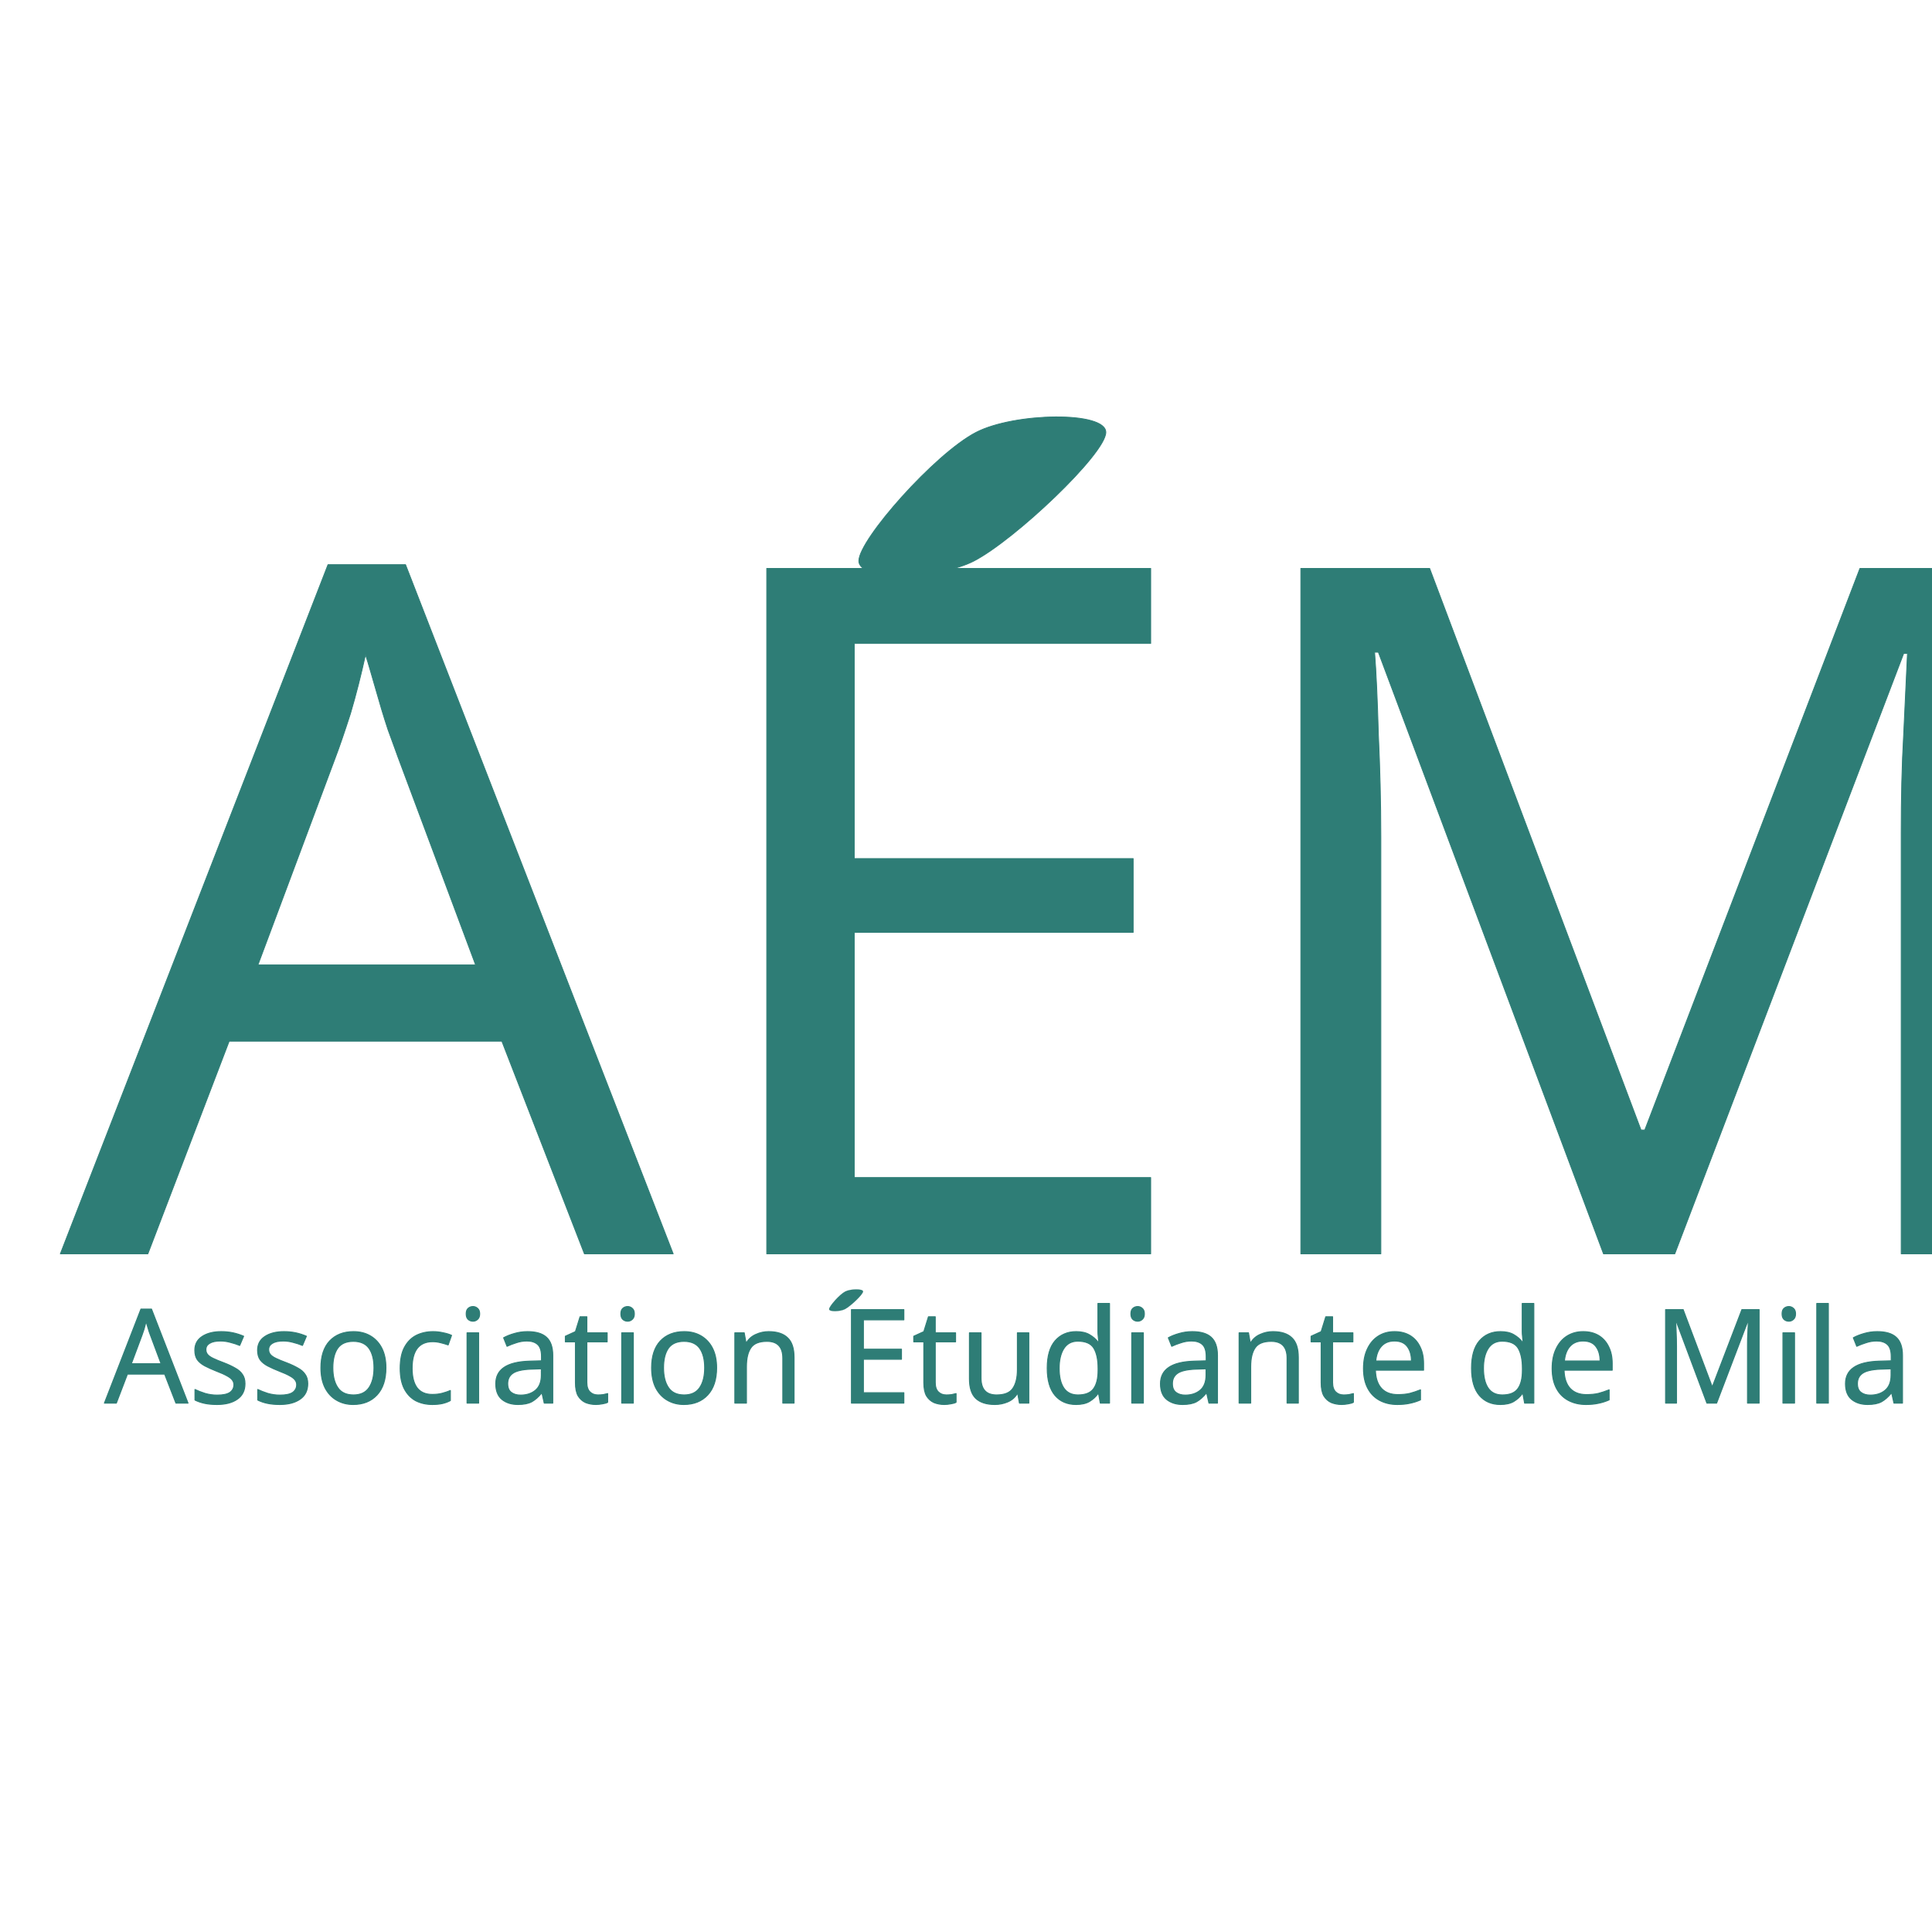
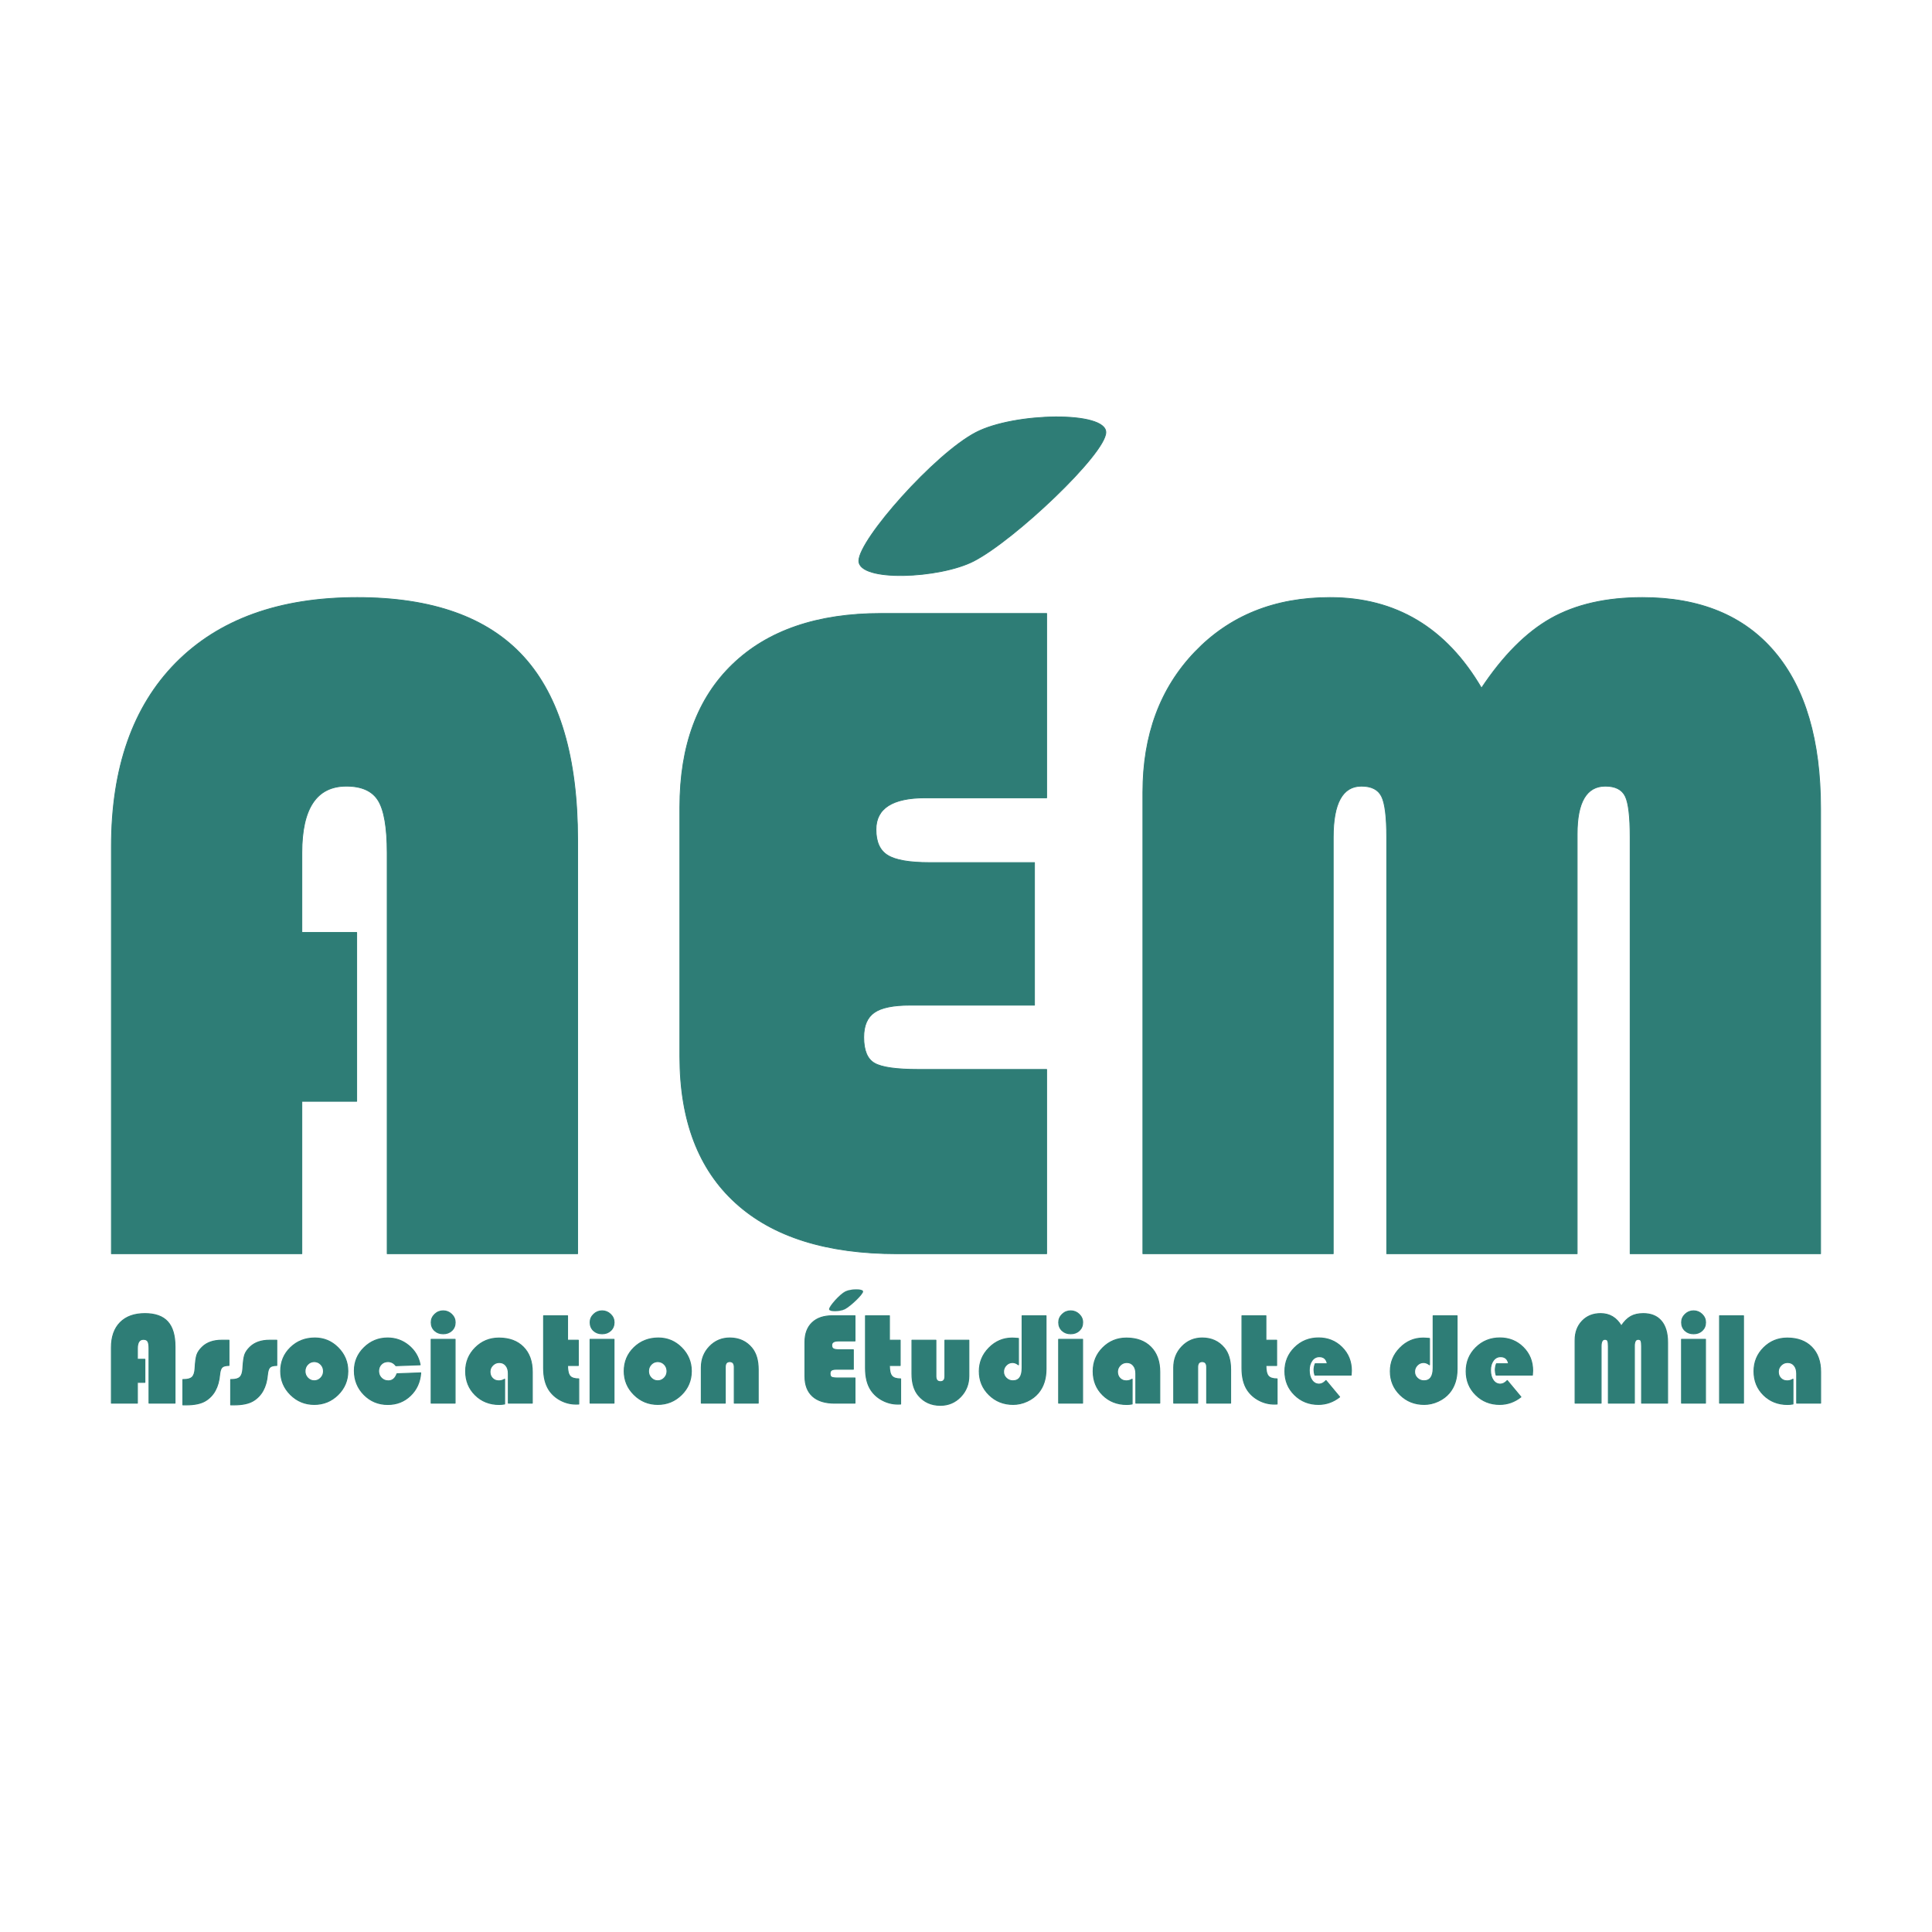
<svg xmlns="http://www.w3.org/2000/svg" width="100%" height="100%" viewBox="0 0 2000 2000" version="1.1" xml:space="preserve" style="fill-rule:evenodd;clip-rule:evenodd;stroke-linejoin:round;stroke-miterlimit:2;">
-   <g id="AÉM-Association" transform="matrix(0.844363,0,0,0.844363,-1141.724,99.86801)">
+   <g transform="matrix(0.844363,0,0,0.844363,-1141.724,99.86801)">
    <g id="AÉM" transform="matrix(1,0,0,1,0,-62.92155)">
      <g transform="matrix(98.14408,0,0,98.14408,-192478.586,-50152.669)">
-         <g transform="matrix(12,0,0,12,1998.343,526.1083)">
-                 </g>
-         <text x="1975.714px" y="526.108px" style="font-family:'Bauhaus93', 'Bauhaus 93', fantasy;font-size:12px;fill:rgb(46,125,118);stroke:rgb(46,125,118);stroke-width:0.01px;">AEM</text>
+         <path d="M1979.417,522.095L1979.417,524.204L1978.732,524.204L1978.732,526.108L1976.353,526.108L1976.353,521.022C1976.353,520.038 1976.621,519.273 1977.158,518.728C1977.696,518.184 1978.45,517.911 1979.423,517.911C1980.361,517.911 1981.054,518.158 1981.503,518.652C1981.952,519.146 1982.177,519.909 1982.177,520.94L1982.177,526.108L1979.798,526.108L1979.798,521.099C1979.798,520.786 1979.761,520.569 1979.687,520.448C1979.613,520.327 1979.48,520.267 1979.288,520.267C1978.917,520.267 1978.732,520.544 1978.732,521.099L1978.732,522.095L1979.417,522.095Z" style="fill:rgb(46,125,118);stroke:rgb(46,125,118);stroke-width:0.01px;" />
+         <path d="M1987.884,521.222L1987.884,523.003L1986.331,523.003C1986.12,523.003 1985.971,523.033 1985.883,523.095C1985.795,523.156 1985.751,523.259 1985.751,523.404C1985.751,523.569 1985.796,523.677 1985.886,523.728C1985.976,523.78 1986.159,523.806 1986.437,523.806L1988.036,523.806L1988.036,526.108L1986.167,526.108C1985.288,526.108 1984.616,525.897 1984.152,525.475C1983.687,525.053 1983.454,524.443 1983.454,523.645L1983.454,520.529C1983.454,519.762 1983.674,519.167 1984.114,518.744C1984.553,518.322 1985.171,518.11 1985.968,518.11L1988.036,518.11L1988.036,520.413L1986.519,520.413C1986.109,520.413 1985.904,520.545 1985.904,520.809C1985.904,520.964 1985.952,521.071 1986.05,521.131C1986.148,521.192 1986.322,521.222 1986.572,521.222L1987.884,521.222Z" style="fill:rgb(46,125,118);stroke:rgb(46,125,118);stroke-width:0.01px;" />
+         <path d="M1989.238,526.108L1989.238,520.343C1989.238,519.628 1989.454,519.044 1989.888,518.591C1990.322,518.138 1990.884,517.911 1991.575,517.911C1992.396,517.911 1993.027,518.288 1993.468,519.042C1993.738,518.636 1994.027,518.346 1994.335,518.172C1994.644,517.998 1995.025,517.911 1995.478,517.911C1996.197,517.911 1996.747,518.138 1997.13,518.591C1997.513,519.044 1997.704,519.696 1997.704,520.548L1997.704,526.108L1995.325,526.108L1995.325,520.905C1995.325,520.647 1995.305,520.476 1995.264,520.393C1995.223,520.309 1995.14,520.267 1995.015,520.267C1994.781,520.267 1994.663,520.466 1994.663,520.864L1994.663,526.108L1992.284,526.108L1992.284,520.905C1992.284,520.651 1992.263,520.481 1992.22,520.395C1992.177,520.309 1992.093,520.267 1991.968,520.267C1991.734,520.267 1991.616,520.479 1991.616,520.905L1991.616,526.108L1989.238,526.108Z" style="fill:rgb(46,125,118);stroke:rgb(46,125,118);stroke-width:0.01px;" />
      </g>
-       <path id="Accent" d="M2548.714,474.81C2595.811,450.348 2708.345,448.547 2707.928,474.81C2707.511,501.074 2596.676,606.179 2546.211,632.39C2504.48,654.065 2404.722,658.341 2405.139,632.077C2405.556,605.814 2498.249,501.022 2548.714,474.81Z" style="fill:rgb(46,125,118);stroke:rgb(46,125,118);stroke-width:1px;stroke-linecap:round;stroke-miterlimit:1.5;" />
+       <path d="M2548.714,474.81C2595.811,450.348 2708.345,448.547 2707.928,474.81C2707.511,501.074 2596.676,606.179 2546.211,632.39C2504.48,654.065 2404.722,658.341 2405.139,632.077C2405.556,605.814 2498.249,501.022 2548.714,474.81Z" style="fill:rgb(46,125,118);stroke:rgb(46,125,118);stroke-width:1px;stroke-linecap:round;stroke-miterlimit:1.5;" />
    </g>
    <g id="Association">
-       <g id="Accent1" transform="matrix(0.137424,0,0,0.137424,2038.168,1399.871)">
+       <g transform="matrix(0.137424,0,0,0.137424,2038.168,1399.871)">
        <path d="M2548.714,474.81C2595.811,450.348 2708.345,448.547 2707.928,474.81C2707.511,501.074 2596.676,606.179 2546.211,632.39C2504.48,654.065 2404.722,658.341 2405.139,632.077C2405.556,605.814 2498.249,501.022 2548.714,474.81Z" style="fill:rgb(46,125,118);stroke:rgb(46,125,118);stroke-width:1px;stroke-linecap:round;stroke-miterlimit:1.5;" />
      </g>
      <g transform="matrix(13.39214,0,0,13.39214,-28088.319,-17557.731)">
-         <g transform="matrix(12,0,0,12,2365.652,1430.669)">
-                 </g>
-         <text x="2207.9px" y="1430.669px" style="font-family:'Bauhaus93', 'Bauhaus 93', fantasy;font-size:12px;fill:rgb(46,125,118);stroke:rgb(46,125,118);stroke-width:0.09px;">Association Etudiante de Mila</text>
+         <path d="M2211.603,1426.655L2211.603,1428.765L2210.917,1428.765L2210.917,1430.669L2208.539,1430.669L2208.539,1425.583C2208.539,1424.599 2208.807,1423.834 2209.344,1423.289C2209.881,1422.744 2210.636,1422.472 2211.609,1422.472C2212.546,1422.472 2213.24,1422.719 2213.689,1423.213C2214.138,1423.707 2214.363,1424.47 2214.363,1425.501L2214.363,1430.669L2211.984,1430.669L2211.984,1425.659C2211.984,1425.347 2211.947,1425.13 2211.873,1425.009C2211.798,1424.888 2211.666,1424.827 2211.474,1424.827C2211.103,1424.827 2210.917,1425.105 2210.917,1425.659L2210.917,1426.655L2211.603,1426.655Z" style="fill:rgb(46,125,118);stroke:rgb(46,125,118);stroke-width:0.09px;" />
+         <path d="M2219.302,1424.909L2219.302,1427.218C2218.994,1427.218 2218.782,1427.276 2218.666,1427.391C2218.551,1427.506 2218.478,1427.734 2218.447,1428.073C2218.345,1429.202 2217.908,1429.999 2217.134,1430.464C2216.724,1430.706 2216.142,1430.827 2215.388,1430.827L2215.083,1430.827L2215.083,1428.507L2215.183,1428.507C2215.535,1428.507 2215.786,1428.434 2215.936,1428.287C2216.086,1428.141 2216.173,1427.884 2216.197,1427.517C2216.228,1426.919 2216.284,1426.499 2216.364,1426.257C2216.444,1426.015 2216.607,1425.775 2216.853,1425.536C2217.283,1425.118 2217.878,1424.909 2218.64,1424.909L2219.302,1424.909Z" style="fill:rgb(46,125,118);stroke:rgb(46,125,118);stroke-width:0.09px;" />
+         <path d="M2223.679,1424.909L2223.679,1427.218C2223.371,1427.218 2223.159,1427.276 2223.043,1427.391C2222.928,1427.506 2222.855,1427.734 2222.824,1428.073C2222.722,1429.202 2222.285,1429.999 2221.511,1430.464C2221.101,1430.706 2220.519,1430.827 2219.765,1430.827L2219.46,1430.827L2219.46,1428.507L2219.56,1428.507C2219.912,1428.507 2220.163,1428.434 2220.313,1428.287C2220.463,1428.141 2220.55,1427.884 2220.574,1427.517C2220.605,1426.919 2220.661,1426.499 2220.741,1426.257C2220.821,1426.015 2220.984,1425.775 2221.23,1425.536C2221.66,1425.118 2222.255,1424.909 2223.017,1424.909L2223.679,1424.909Z" style="fill:rgb(46,125,118);stroke:rgb(46,125,118);stroke-width:0.09px;" />
+         <path d="M2227.166,1424.704C2227.994,1424.704 2228.704,1425.002 2229.295,1425.598C2229.887,1426.194 2230.183,1426.907 2230.183,1427.739C2230.183,1428.583 2229.883,1429.302 2229.284,1429.896C2228.684,1430.489 2227.96,1430.786 2227.113,1430.786C2226.265,1430.786 2225.541,1430.489 2224.939,1429.893C2224.337,1429.297 2224.037,1428.579 2224.037,1427.739C2224.037,1426.884 2224.337,1426.164 2224.939,1425.58C2225.541,1424.996 2226.283,1424.704 2227.166,1424.704ZM2227.107,1426.866C2226.873,1426.866 2226.673,1426.951 2226.509,1427.121C2226.345,1427.291 2226.263,1427.499 2226.263,1427.745C2226.263,1427.988 2226.346,1428.195 2226.512,1428.366C2226.678,1428.538 2226.876,1428.624 2227.107,1428.624C2227.341,1428.624 2227.541,1428.538 2227.707,1428.366C2227.874,1428.195 2227.957,1427.988 2227.957,1427.745C2227.957,1427.499 2227.874,1427.291 2227.71,1427.121C2227.546,1426.951 2227.345,1426.866 2227.107,1426.866Z" style="fill:rgb(46,125,118);stroke:rgb(46,125,118);stroke-width:0.09px;" />
+         <path d="M2234.683,1427.98L2236.857,1427.898C2236.794,1428.741 2236.48,1429.435 2235.914,1429.978C2235.347,1430.521 2234.658,1430.792 2233.845,1430.792C2232.986,1430.792 2232.26,1430.493 2231.668,1429.896C2231.077,1429.298 2230.781,1428.566 2230.781,1427.698C2230.781,1426.874 2231.08,1426.169 2231.677,1425.583C2232.275,1424.997 2232.992,1424.704 2233.828,1424.704C2234.558,1424.704 2235.203,1424.935 2235.761,1425.396C2236.32,1425.857 2236.667,1426.445 2236.804,1427.159L2234.583,1427.241C2234.392,1426.991 2234.15,1426.866 2233.857,1426.866C2233.607,1426.866 2233.402,1426.948 2233.242,1427.113C2233.082,1427.277 2233.001,1427.484 2233.001,1427.734C2233.001,1427.988 2233.086,1428.2 2233.256,1428.372C2233.426,1428.544 2233.638,1428.63 2233.892,1428.63C2234.263,1428.63 2234.527,1428.413 2234.683,1427.98Z" style="fill:rgb(46,125,118);stroke:rgb(46,125,118);stroke-width:0.09px;" />
+         <path d="M2240.003,1424.827L2240.003,1430.669L2237.812,1430.669L2237.812,1424.827L2240.003,1424.827ZM2238.914,1422.22C2239.21,1422.22 2239.467,1422.324 2239.684,1422.533C2239.901,1422.742 2240.009,1422.989 2240.009,1423.275C2240.009,1423.579 2239.907,1423.829 2239.702,1424.025C2239.497,1424.22 2239.234,1424.318 2238.914,1424.318C2238.593,1424.318 2238.331,1424.22 2238.125,1424.025C2237.92,1423.829 2237.818,1423.579 2237.818,1423.275C2237.818,1422.989 2237.926,1422.742 2238.143,1422.533C2238.36,1422.324 2238.617,1422.22 2238.914,1422.22Z" style="fill:rgb(46,125,118);stroke:rgb(46,125,118);stroke-width:0.09px;" />
+         <path d="M2244.539,1428.478L2244.539,1430.745C2244.359,1430.777 2244.195,1430.792 2244.046,1430.792C2243.167,1430.792 2242.435,1430.503 2241.849,1429.925C2241.263,1429.347 2240.97,1428.622 2240.97,1427.751C2240.97,1426.904 2241.266,1426.185 2241.858,1425.595C2242.45,1425.005 2243.169,1424.71 2244.017,1424.71C2244.962,1424.71 2245.707,1424.987 2246.252,1425.539C2246.797,1426.092 2247.07,1426.847 2247.07,1427.804L2247.07,1430.669L2244.878,1430.669L2244.878,1427.962C2244.878,1427.654 2244.803,1427.407 2244.653,1427.224C2244.502,1427.04 2244.3,1426.948 2244.046,1426.948C2243.816,1426.948 2243.617,1427.032 2243.449,1427.2C2243.281,1427.368 2243.197,1427.568 2243.197,1427.798C2243.197,1428.04 2243.273,1428.239 2243.425,1428.396C2243.578,1428.552 2243.771,1428.63 2244.005,1428.63C2244.197,1428.63 2244.374,1428.579 2244.539,1428.478Z" style="fill:rgb(46,125,118);stroke:rgb(46,125,118);stroke-width:0.09px;" />
+         <path d="M2250.298,1422.671L2250.298,1424.909L2251.283,1424.909L2251.283,1427.224L2250.298,1427.224C2250.298,1427.689 2250.372,1428.009 2250.518,1428.185C2250.665,1428.361 2250.933,1428.448 2251.324,1428.448L2251.324,1430.751C2251.21,1430.755 2251.126,1430.757 2251.072,1430.757C2250.576,1430.757 2250.108,1430.642 2249.668,1430.411C2249.229,1430.181 2248.876,1429.868 2248.611,1429.474C2248.275,1428.97 2248.107,1428.302 2248.107,1427.47L2248.107,1422.671L2250.298,1422.671Z" style="fill:rgb(46,125,118);stroke:rgb(46,125,118);stroke-width:0.09px;" />
+         <path d="M2254.552,1424.827L2254.552,1430.669L2252.361,1430.669L2252.361,1424.827L2254.552,1424.827ZM2253.462,1422.22C2253.759,1422.22 2254.016,1422.324 2254.233,1422.533C2254.45,1422.742 2254.558,1422.989 2254.558,1423.275C2254.558,1423.579 2254.456,1423.829 2254.25,1424.025C2254.045,1424.22 2253.783,1424.318 2253.462,1424.318C2253.142,1424.318 2252.879,1424.22 2252.674,1424.025C2252.469,1423.829 2252.367,1423.579 2252.367,1423.275C2252.367,1422.989 2252.475,1422.742 2252.692,1422.533C2252.909,1422.324 2253.166,1422.22 2253.462,1422.22Z" style="fill:rgb(46,125,118);stroke:rgb(46,125,118);stroke-width:0.09px;" />
+         <path d="M2258.613,1424.704C2259.441,1424.704 2260.151,1425.002 2260.743,1425.598C2261.334,1426.194 2261.63,1426.907 2261.63,1427.739C2261.63,1428.583 2261.331,1429.302 2260.731,1429.896C2260.131,1430.489 2259.408,1430.786 2258.56,1430.786C2257.712,1430.786 2256.988,1430.489 2256.386,1429.893C2255.785,1429.297 2255.484,1428.579 2255.484,1427.739C2255.484,1426.884 2255.785,1426.164 2256.386,1425.58C2256.988,1424.996 2257.73,1424.704 2258.613,1424.704ZM2258.554,1426.866C2258.32,1426.866 2258.121,1426.951 2257.957,1427.121C2257.792,1427.291 2257.71,1427.499 2257.71,1427.745C2257.71,1427.988 2257.793,1428.195 2257.959,1428.366C2258.125,1428.538 2258.324,1428.624 2258.554,1428.624C2258.789,1428.624 2258.989,1428.538 2259.155,1428.366C2259.321,1428.195 2259.404,1427.988 2259.404,1427.745C2259.404,1427.499 2259.322,1427.291 2259.158,1427.121C2258.994,1426.951 2258.792,1426.866 2258.554,1426.866Z" style="fill:rgb(46,125,118);stroke:rgb(46,125,118);stroke-width:0.09px;" />
+         <path d="M2267.753,1430.669L2265.562,1430.669L2265.562,1427.37C2265.562,1427.034 2265.423,1426.866 2265.146,1426.866C2264.873,1426.866 2264.736,1427.034 2264.736,1427.37L2264.736,1430.669L2262.544,1430.669L2262.544,1427.411C2262.544,1426.65 2262.796,1426.008 2263.3,1425.487C2263.804,1424.965 2264.421,1424.704 2265.152,1424.704C2265.988,1424.704 2266.658,1425.007 2267.162,1425.613C2267.556,1426.085 2267.753,1426.743 2267.753,1427.587L2267.753,1430.669Z" style="fill:rgb(46,125,118);stroke:rgb(46,125,118);stroke-width:0.09px;" />
+         <path d="M2276.46,1425.782L2276.46,1427.564L2274.908,1427.564C2274.697,1427.564 2274.547,1427.594 2274.459,1427.655C2274.372,1427.717 2274.328,1427.82 2274.328,1427.965C2274.328,1428.129 2274.373,1428.237 2274.462,1428.289C2274.552,1428.341 2274.736,1428.366 2275.013,1428.366L2276.613,1428.366L2276.613,1430.669L2274.744,1430.669C2273.865,1430.669 2273.193,1430.458 2272.728,1430.036C2272.263,1429.613 2272.031,1429.003 2272.031,1428.206L2272.031,1425.09C2272.031,1424.323 2272.25,1423.728 2272.69,1423.305C2273.129,1422.883 2273.748,1422.671 2274.544,1422.671L2276.613,1422.671L2276.613,1424.974L2275.095,1424.974C2274.685,1424.974 2274.48,1425.106 2274.48,1425.369C2274.48,1425.525 2274.529,1425.632 2274.626,1425.692C2274.724,1425.752 2274.898,1425.782 2275.148,1425.782L2276.46,1425.782Z" style="fill:rgb(46,125,118);stroke:rgb(46,125,118);stroke-width:0.09px;" />
+         <path d="M2279.765,1422.671L2279.765,1424.909L2280.749,1424.909L2280.749,1427.224L2279.765,1427.224C2279.765,1427.689 2279.838,1428.009 2279.985,1428.185C2280.131,1428.361 2280.4,1428.448 2280.791,1428.448L2280.791,1430.751C2280.677,1430.755 2280.593,1430.757 2280.539,1430.757C2280.042,1430.757 2279.575,1430.642 2279.135,1430.411C2278.696,1430.181 2278.343,1429.868 2278.078,1429.474C2277.742,1428.97 2277.574,1428.302 2277.574,1427.47L2277.574,1422.671L2279.765,1422.671Z" style="fill:rgb(46,125,118);stroke:rgb(46,125,118);stroke-width:0.09px;" />
+         <path d="M2281.828,1424.909L2284.019,1424.909L2284.019,1428.208C2284.019,1428.54 2284.158,1428.706 2284.435,1428.706C2284.708,1428.706 2284.845,1428.54 2284.845,1428.208L2284.845,1424.909L2287.037,1424.909L2287.037,1428.167C2287.037,1428.925 2286.785,1429.565 2286.281,1430.086C2285.777,1430.608 2285.16,1430.868 2284.429,1430.868C2283.597,1430.868 2282.927,1430.566 2282.419,1429.96C2282.025,1429.488 2281.828,1428.831 2281.828,1427.991L2281.828,1424.909Z" style="fill:rgb(46,125,118);stroke:rgb(46,125,118);stroke-width:0.09px;" />
+         <path d="M2291.912,1422.671L2294.103,1422.671L2294.103,1427.54C2294.103,1428.435 2293.869,1429.163 2293.4,1429.726C2293.13,1430.05 2292.788,1430.308 2292.372,1430.499C2291.956,1430.691 2291.529,1430.786 2291.091,1430.786C2290.22,1430.786 2289.486,1430.493 2288.888,1429.907C2288.291,1429.322 2287.992,1428.603 2287.992,1427.751C2287.992,1426.927 2288.289,1426.214 2288.882,1425.613C2289.476,1425.011 2290.179,1424.71 2290.992,1424.71C2291.121,1424.71 2291.316,1424.722 2291.578,1424.745L2291.578,1427.159C2291.398,1427.019 2291.218,1426.948 2291.039,1426.948C2290.812,1426.948 2290.618,1427.031 2290.456,1427.197C2290.293,1427.364 2290.212,1427.564 2290.212,1427.798C2290.212,1428.025 2290.296,1428.219 2290.464,1428.381C2290.632,1428.543 2290.833,1428.624 2291.068,1428.624C2291.63,1428.624 2291.912,1428.236 2291.912,1427.458L2291.912,1422.671Z" style="fill:rgb(46,125,118);stroke:rgb(46,125,118);stroke-width:0.09px;" />
+         <path d="M2297.449,1424.827L2297.449,1430.669L2295.257,1430.669L2295.257,1424.827L2297.449,1424.827ZM2296.359,1422.22C2296.656,1422.22 2296.913,1422.324 2297.129,1422.533C2297.346,1422.742 2297.455,1422.989 2297.455,1423.275C2297.455,1423.579 2297.352,1423.829 2297.147,1424.025C2296.942,1424.22 2296.679,1424.318 2296.359,1424.318C2296.039,1424.318 2295.776,1424.22 2295.571,1424.025C2295.366,1423.829 2295.263,1423.579 2295.263,1423.275C2295.263,1422.989 2295.372,1422.742 2295.588,1422.533C2295.805,1422.324 2296.062,1422.22 2296.359,1422.22Z" style="fill:rgb(46,125,118);stroke:rgb(46,125,118);stroke-width:0.09px;" />
+         <path d="M2301.984,1428.478L2301.984,1430.745C2301.804,1430.777 2301.64,1430.792 2301.492,1430.792C2300.613,1430.792 2299.88,1430.503 2299.294,1429.925C2298.708,1429.347 2298.416,1428.622 2298.416,1427.751C2298.416,1426.904 2298.711,1426.185 2299.303,1425.595C2299.895,1425.005 2300.615,1424.71 2301.462,1424.71C2302.408,1424.71 2303.153,1424.987 2303.698,1425.539C2304.243,1426.092 2304.515,1426.847 2304.515,1427.804L2304.515,1430.669L2302.324,1430.669L2302.324,1427.962C2302.324,1427.654 2302.249,1427.407 2302.098,1427.224C2301.948,1427.04 2301.746,1426.948 2301.492,1426.948C2301.261,1426.948 2301.062,1427.032 2300.894,1427.2C2300.726,1427.368 2300.642,1427.568 2300.642,1427.798C2300.642,1428.04 2300.718,1428.239 2300.871,1428.396C2301.023,1428.552 2301.216,1428.63 2301.451,1428.63C2301.642,1428.63 2301.82,1428.579 2301.984,1428.478Z" style="fill:rgb(46,125,118);stroke:rgb(46,125,118);stroke-width:0.09px;" />
+         <path d="M2311.001,1430.669L2308.81,1430.669L2308.81,1427.37C2308.81,1427.034 2308.671,1426.866 2308.394,1426.866C2308.121,1426.866 2307.984,1427.034 2307.984,1427.37L2307.984,1430.669L2305.792,1430.669L2305.792,1427.411C2305.792,1426.65 2306.044,1426.008 2306.548,1425.487C2307.052,1424.965 2307.669,1424.704 2308.4,1424.704C2309.236,1424.704 2309.906,1425.007 2310.41,1425.613C2310.804,1426.085 2311.001,1426.743 2311.001,1427.587L2311.001,1430.669Z" style="fill:rgb(46,125,118);stroke:rgb(46,125,118);stroke-width:0.09px;" />
+         <path d="M2314.23,1422.671L2314.23,1424.909L2315.214,1424.909L2315.214,1427.224L2314.23,1427.224C2314.23,1427.689 2314.303,1428.009 2314.45,1428.185C2314.596,1428.361 2314.865,1428.448 2315.255,1428.448L2315.255,1430.751C2315.142,1430.755 2315.058,1430.757 2315.003,1430.757C2314.507,1430.757 2314.04,1430.642 2313.6,1430.411C2313.161,1430.181 2312.808,1429.868 2312.542,1429.474C2312.207,1428.97 2312.039,1428.302 2312.039,1427.47L2312.039,1422.671L2314.23,1422.671Z" style="fill:rgb(46,125,118);stroke:rgb(46,125,118);stroke-width:0.09px;" />
+         <path d="M2322.035,1428.103L2318.712,1428.103C2318.662,1427.935 2318.636,1427.78 2318.636,1427.64C2318.636,1427.445 2318.671,1427.253 2318.742,1427.066L2319.855,1427.066C2319.777,1426.632 2319.533,1426.415 2319.123,1426.415C2318.849,1426.415 2318.626,1426.531 2318.455,1426.764C2318.283,1426.996 2318.197,1427.294 2318.197,1427.657C2318.197,1428.036 2318.28,1428.343 2318.446,1428.577C2318.612,1428.812 2318.83,1428.929 2319.099,1428.929C2319.318,1428.929 2319.529,1428.82 2319.732,1428.601L2320.98,1430.101C2320.398,1430.558 2319.751,1430.786 2319.041,1430.786C2318.173,1430.786 2317.445,1430.495 2316.855,1429.913C2316.265,1429.331 2315.97,1428.611 2315.97,1427.751C2315.97,1426.896 2316.268,1426.173 2316.864,1425.583C2317.459,1424.993 2318.191,1424.698 2319.058,1424.698C2319.906,1424.698 2320.618,1424.987 2321.194,1425.563C2321.77,1426.139 2322.058,1426.849 2322.058,1427.693C2322.058,1427.779 2322.05,1427.915 2322.035,1428.103Z" style="fill:rgb(46,125,118);stroke:rgb(46,125,118);stroke-width:0.09px;" />
+         <path d="M2329.541,1422.671L2331.732,1422.671L2331.732,1427.54C2331.732,1428.435 2331.498,1429.163 2331.029,1429.726C2330.759,1430.05 2330.416,1430.308 2330,1430.499C2329.584,1430.691 2329.158,1430.786 2328.72,1430.786C2327.849,1430.786 2327.115,1430.493 2326.517,1429.907C2325.919,1429.322 2325.621,1428.603 2325.621,1427.751C2325.621,1426.927 2325.917,1426.214 2326.511,1425.613C2327.105,1425.011 2327.808,1424.71 2328.621,1424.71C2328.749,1424.71 2328.945,1424.722 2329.207,1424.745L2329.207,1427.159C2329.027,1427.019 2328.847,1426.948 2328.667,1426.948C2328.441,1426.948 2328.247,1427.031 2328.084,1427.197C2327.922,1427.364 2327.841,1427.564 2327.841,1427.798C2327.841,1428.025 2327.925,1428.219 2328.093,1428.381C2328.261,1428.543 2328.462,1428.624 2328.697,1428.624C2329.259,1428.624 2329.541,1428.236 2329.541,1427.458L2329.541,1422.671Z" style="fill:rgb(46,125,118);stroke:rgb(46,125,118);stroke-width:0.09px;" />
+         <path d="M2338.628,1428.103L2335.306,1428.103C2335.255,1427.935 2335.23,1427.78 2335.23,1427.64C2335.23,1427.445 2335.265,1427.253 2335.335,1427.066L2336.449,1427.066C2336.371,1426.632 2336.126,1426.415 2335.716,1426.415C2335.443,1426.415 2335.22,1426.531 2335.048,1426.764C2334.876,1426.996 2334.791,1427.294 2334.791,1427.657C2334.791,1428.036 2334.874,1428.343 2335.04,1428.577C2335.206,1428.812 2335.423,1428.929 2335.693,1428.929C2335.912,1428.929 2336.123,1428.82 2336.326,1428.601L2337.574,1430.101C2336.992,1430.558 2336.345,1430.786 2335.634,1430.786C2334.767,1430.786 2334.039,1430.495 2333.449,1429.913C2332.859,1429.331 2332.564,1428.611 2332.564,1427.751C2332.564,1426.896 2332.862,1426.173 2333.457,1425.583C2334.053,1424.993 2334.785,1424.698 2335.652,1424.698C2336.499,1424.698 2337.211,1424.987 2337.788,1425.563C2338.364,1426.139 2338.652,1426.849 2338.652,1427.693C2338.652,1427.779 2338.644,1427.915 2338.628,1428.103Z" style="fill:rgb(46,125,118);stroke:rgb(46,125,118);stroke-width:0.09px;" />
+         <path d="M2342.537,1430.669L2342.537,1424.904C2342.537,1424.189 2342.753,1423.605 2343.187,1423.152C2343.621,1422.698 2344.183,1422.472 2344.874,1422.472C2345.695,1422.472 2346.326,1422.849 2346.767,1423.603C2347.037,1423.197 2347.326,1422.906 2347.634,1422.733C2347.943,1422.559 2348.324,1422.472 2348.777,1422.472C2349.496,1422.472 2350.046,1422.698 2350.429,1423.152C2350.812,1423.605 2351.003,1424.257 2351.003,1425.109L2351.003,1430.669L2348.624,1430.669L2348.624,1425.466C2348.624,1425.208 2348.604,1425.037 2348.563,1424.953C2348.522,1424.869 2348.439,1424.827 2348.314,1424.827C2348.08,1424.827 2347.962,1425.027 2347.962,1425.425L2347.962,1430.669L2345.583,1430.669L2345.583,1425.466C2345.583,1425.212 2345.562,1425.042 2345.519,1424.956C2345.476,1424.87 2345.392,1424.827 2345.267,1424.827C2345.033,1424.827 2344.916,1425.04 2344.916,1425.466L2344.916,1430.669L2342.537,1430.669Z" style="fill:rgb(46,125,118);stroke:rgb(46,125,118);stroke-width:0.09px;" />
+         <path d="M2354.472,1424.827L2354.472,1430.669L2352.281,1430.669L2352.281,1424.827L2354.472,1424.827ZM2353.382,1422.22C2353.679,1422.22 2353.936,1422.324 2354.153,1422.533C2354.37,1422.742 2354.478,1422.989 2354.478,1423.275C2354.478,1423.579 2354.375,1423.829 2354.17,1424.025C2353.965,1424.22 2353.703,1424.318 2353.382,1424.318C2353.062,1424.318 2352.799,1424.22 2352.594,1424.025C2352.389,1423.829 2352.287,1423.579 2352.287,1423.275C2352.287,1422.989 2352.395,1422.742 2352.612,1422.533C2352.829,1422.324 2353.085,1422.22 2353.382,1422.22Z" style="fill:rgb(46,125,118);stroke:rgb(46,125,118);stroke-width:0.09px;" />
+         <rect x="2355.761" y="1422.671" width="2.191" height="7.998" style="fill:rgb(46,125,118);stroke:rgb(46,125,118);stroke-width:0.09px;" />
+         <path d="M2362.482,1428.478L2362.482,1430.745C2362.302,1430.777 2362.138,1430.792 2361.99,1430.792C2361.111,1430.792 2360.378,1430.503 2359.792,1429.925C2359.207,1429.347 2358.914,1428.622 2358.914,1427.751C2358.914,1426.904 2359.209,1426.185 2359.801,1425.595C2360.393,1425.005 2361.113,1424.71 2361.96,1424.71C2362.906,1424.71 2363.651,1424.987 2364.196,1425.539C2364.741,1426.092 2365.013,1426.847 2365.013,1427.804L2365.013,1430.669L2362.822,1430.669L2362.822,1427.962C2362.822,1427.654 2362.747,1427.407 2362.596,1427.224C2362.446,1427.04 2362.244,1426.948 2361.99,1426.948C2361.759,1426.948 2361.56,1427.032 2361.392,1427.2C2361.224,1427.368 2361.14,1427.568 2361.14,1427.798C2361.14,1428.04 2361.216,1428.239 2361.369,1428.396C2361.521,1428.552 2361.714,1428.63 2361.949,1428.63C2362.14,1428.63 2362.318,1428.579 2362.482,1428.478Z" style="fill:rgb(46,125,118);stroke:rgb(46,125,118);stroke-width:0.09px;" />
      </g>
    </g>
  </g>
</svg>
